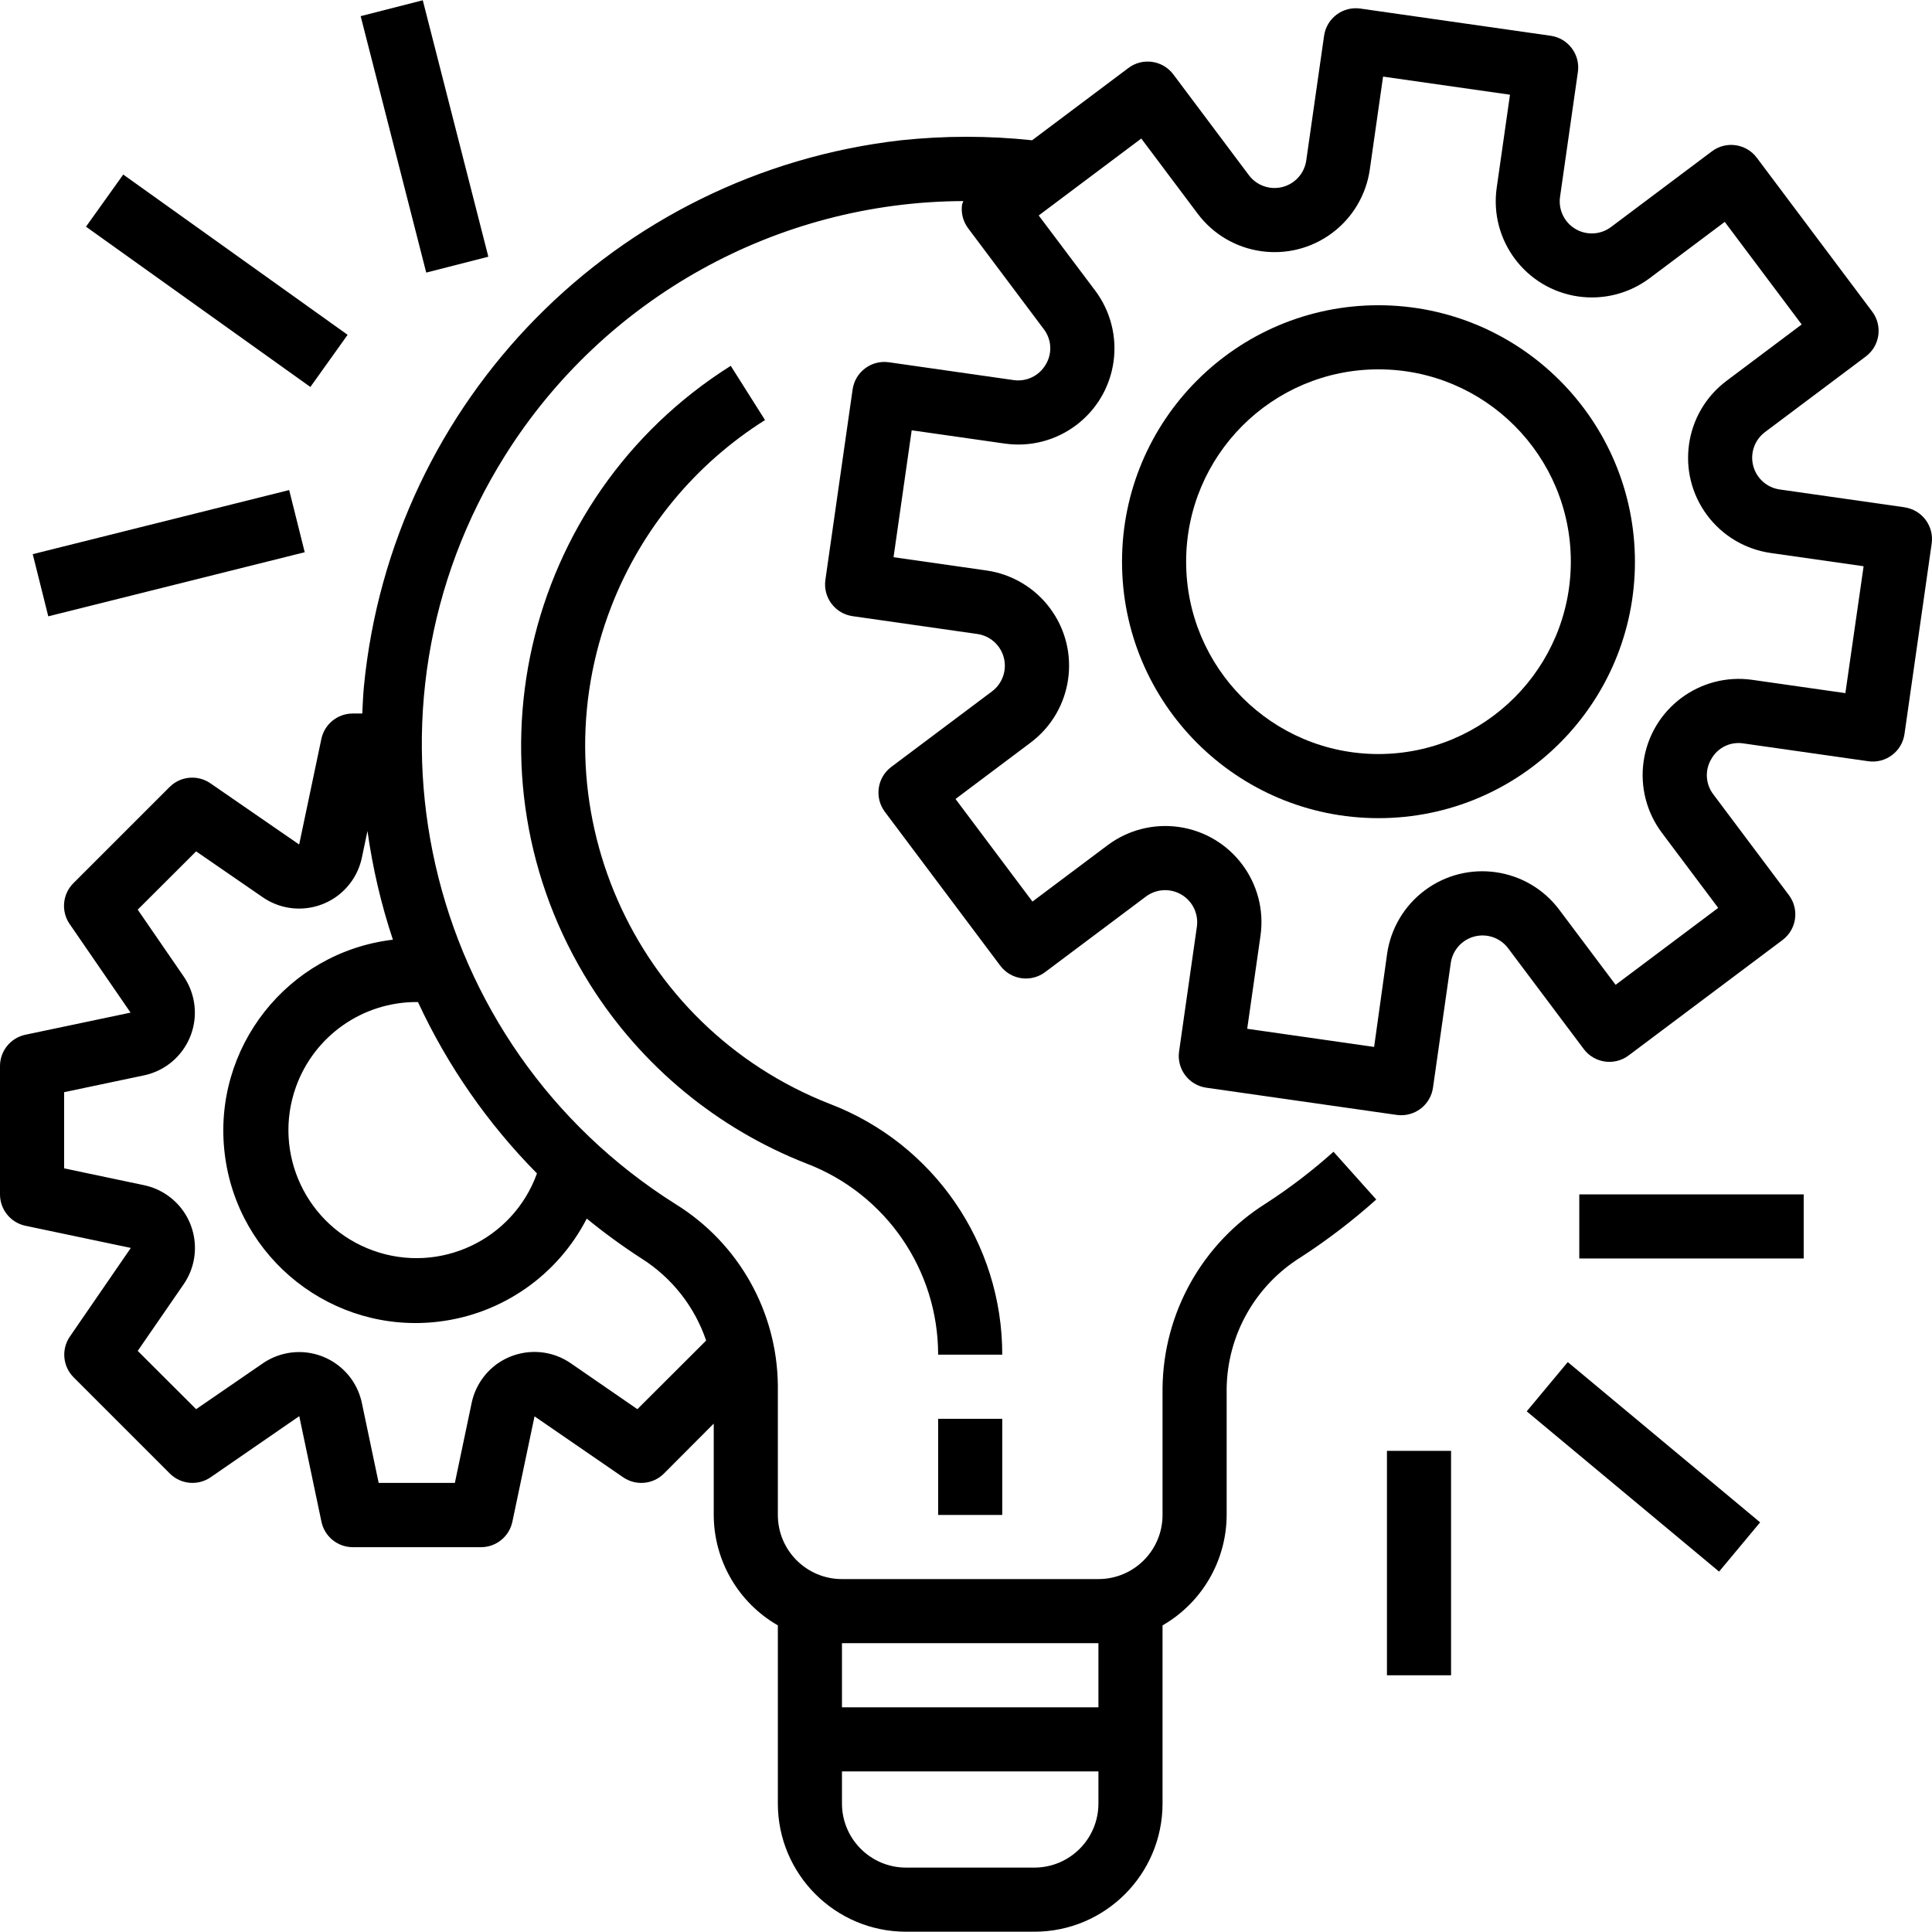
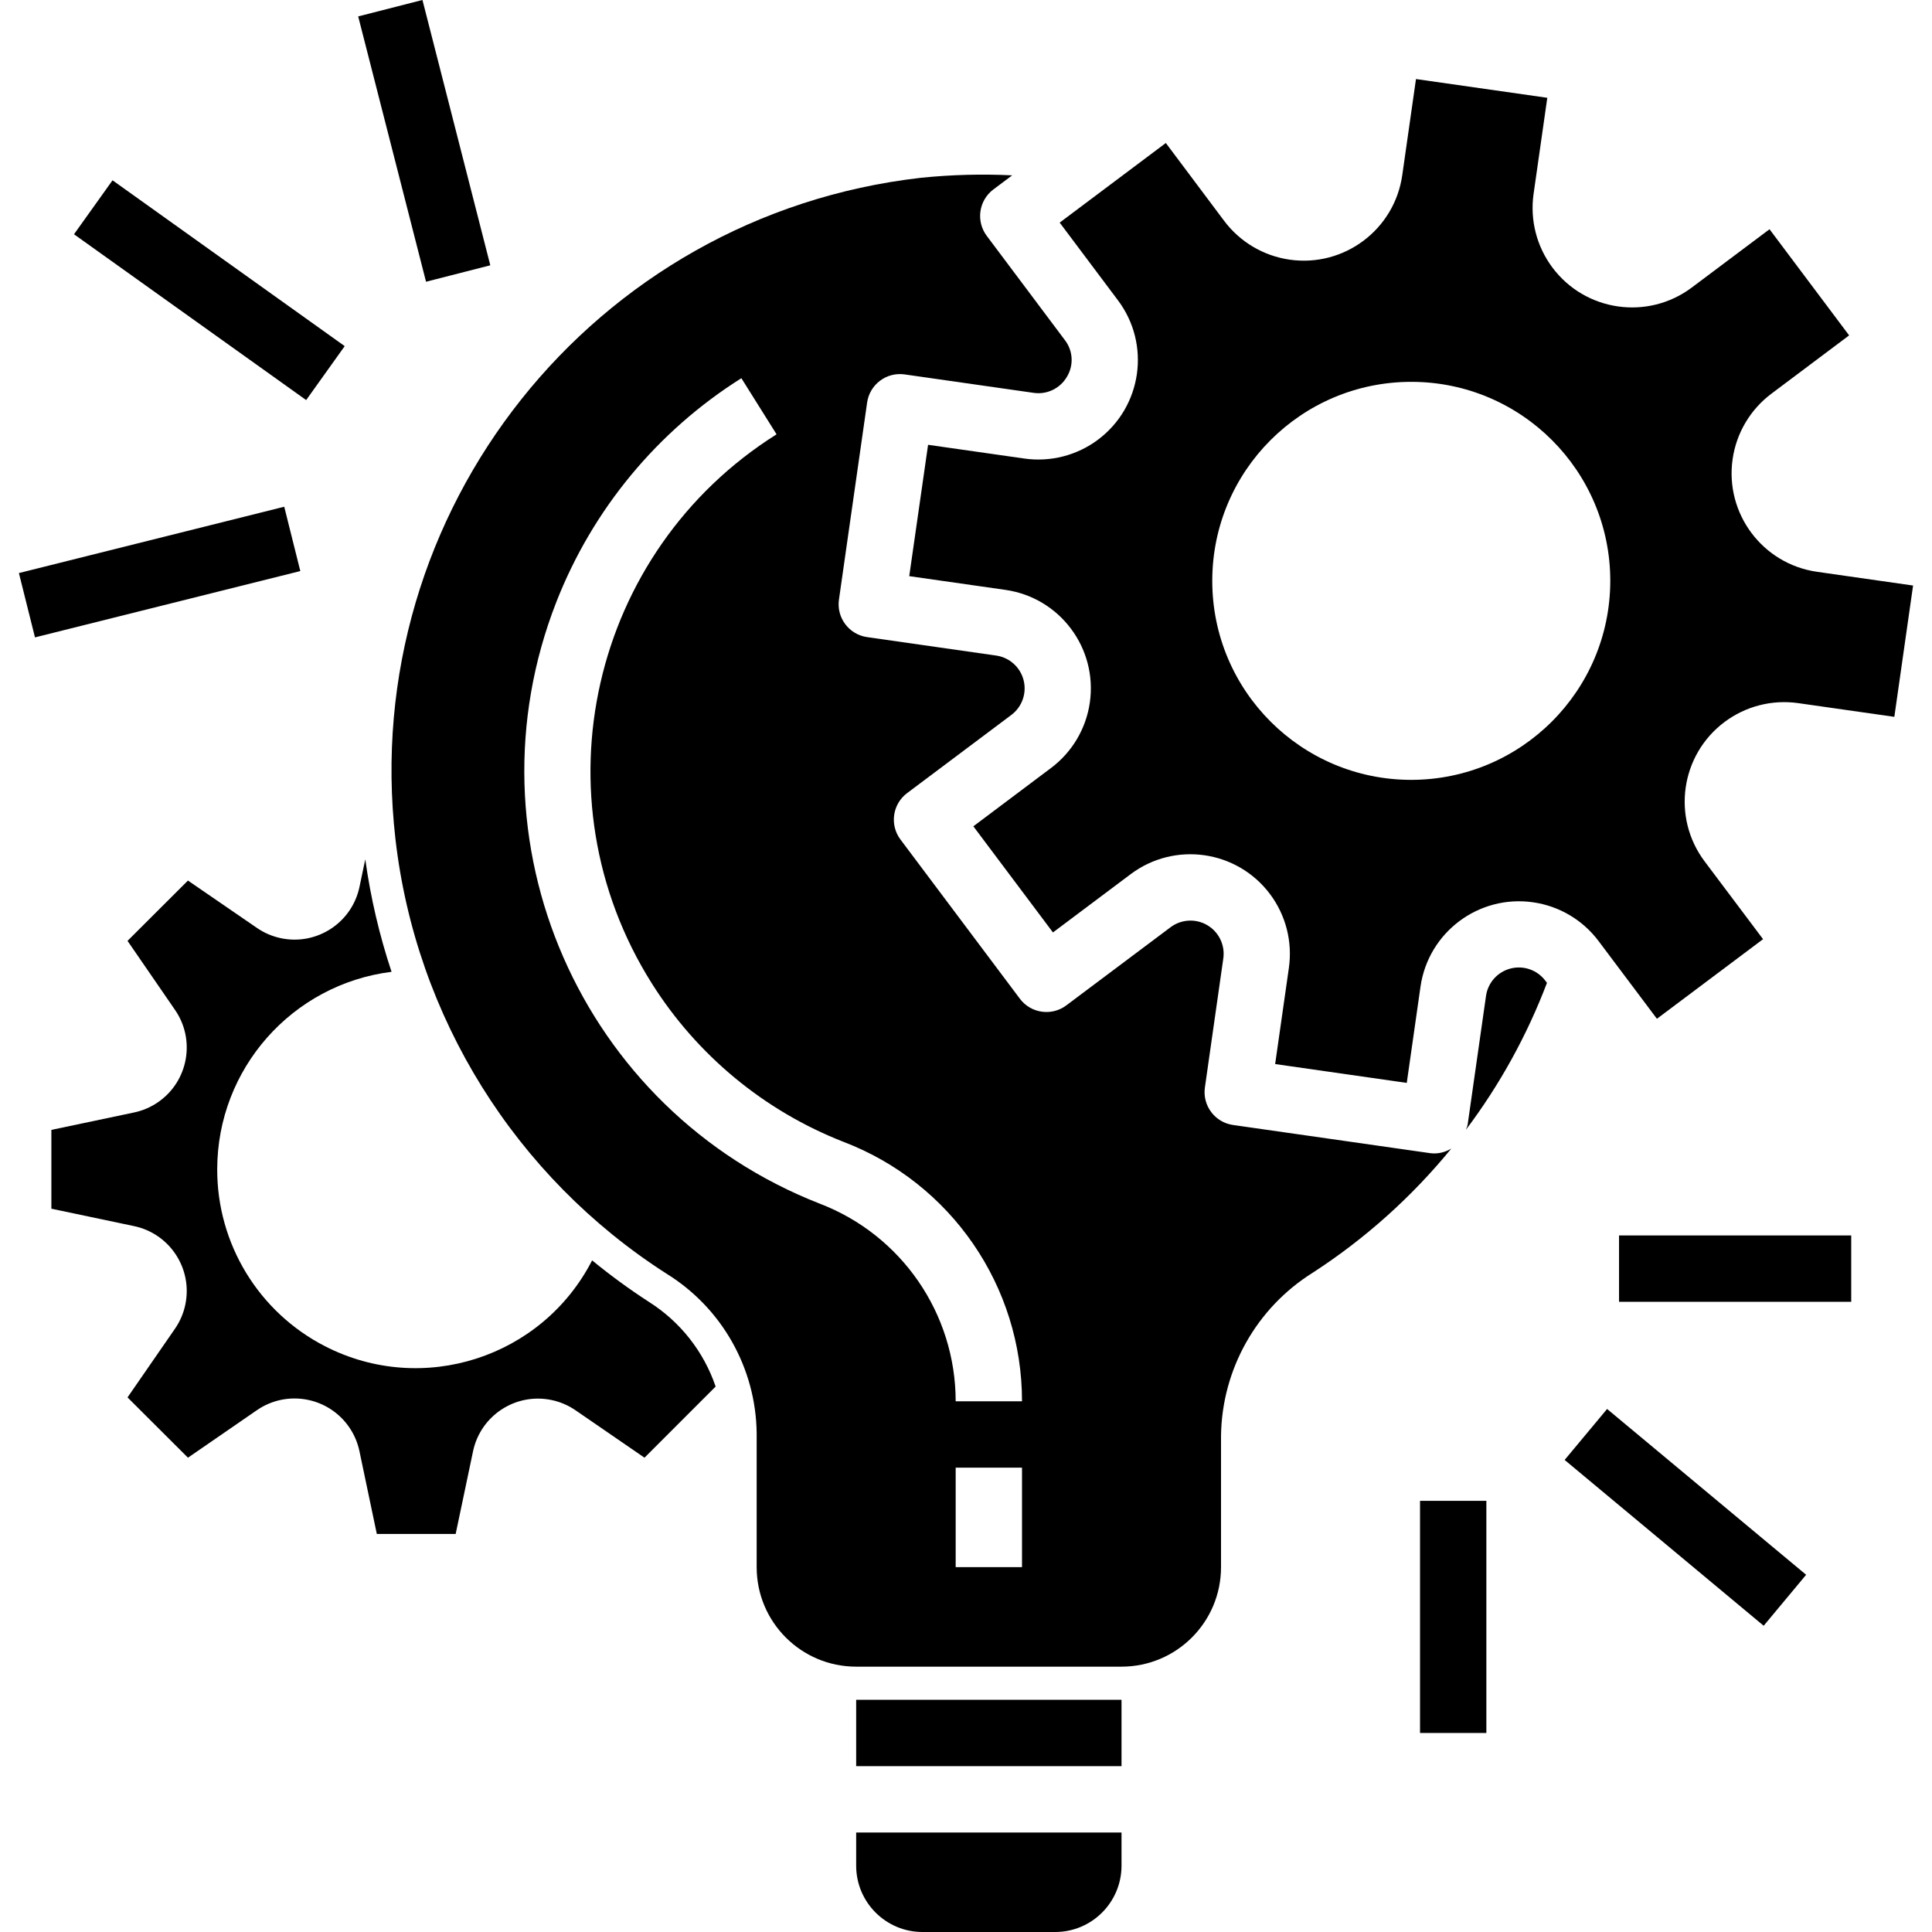
- <svg xmlns="http://www.w3.org/2000/svg" version="1.1" width="60" height="60" x="0" y="0" viewBox="0 0 482.13 482.13" style="enable-background:new 0 0 512 512" xml:space="preserve" class="">
+ <svg xmlns="http://www.w3.org/2000/svg" version="1.1" width="60" height="60" x="0" y="0" viewBox="0 0 465.987 465.987" style="enable-background:new 0 0 512 512" xml:space="preserve">
  <g>
-     <path d="M475.266 126.603h-.002l-.016-.016-31.12-4.44a8 8 0 0 1-3.672-14.32l25.152-18.864a8 8 0 0 0 1.6-11.2l-28.8-38.4a8 8 0 0 0-11.2-1.6l-25.144 18.864a8 8 0 0 1-12.752-7.528l4.448-31.12a8 8 0 0 0-6.783-9.055l-.009-.001-47.488-6.784a8 8 0 0 0-9.056 6.782v.002l-4.448 31.12a8 8 0 0 1-14.32 3.672L292.8 18.563a8 8 0 0 0-11.2-1.6l-24.04 18.04a154.787 154.787 0 0 0-32.72 0C153.614 43.144 97.759 99.946 90.816 171.299c-.216 2.264-.296 4.512-.408 6.76h-2.4a8 8 0 0 0-7.824 6.4l-5.528 26.288-22.144-15.272a8 8 0 0 0-10.2.928l-24 24a8 8 0 0 0-.928 10.192l15.2 22.104-26.296 5.528A8 8 0 0 0 0 266.059v32a8 8 0 0 0 6.352 7.832l26.296 5.528-15.2 22.104a8 8 0 0 0 .928 10.192l24 24a8 8 0 0 0 10.2.928l22.104-15.24 5.528 26.296a8 8 0 0 0 7.824 6.4h32a8 8 0 0 0 7.832-6.352l5.528-26.296 22.104 15.2a8 8 0 0 0 10.192-.928l12.424-12.464v22.8a31.896 31.896 0 0 0 16 27.552v44.448c0 17.673 14.327 32 32 32h32c17.673 0 32-14.327 32-32v-44.448a31.896 31.896 0 0 0 16-27.552v-31.664a39.2 39.2 0 0 1 18.504-32.656 153.525 153.525 0 0 0 18.832-14.4l-10.672-11.92a136.188 136.188 0 0 1-16.856 12.888 55.104 55.104 0 0 0-25.808 46.088v31.664c0 8.837-7.163 16-16 16h-64c-8.837 0-16-7.163-16-16v-32.328a53.824 53.824 0 0 0-25.376-45.152c-63.407-39.842-82.511-123.541-42.669-186.948a135.593 135.593 0 0 1 114.325-63.452 8.698 8.698 0 0 0-.312.872 8 8 0 0 0 1.528 5.928l18.856 25.144a7.832 7.832 0 0 1 .48 8.88 7.952 7.952 0 0 1-8 3.848l-31.12-4.448a8 8 0 0 0-9.055 6.783l-.001.009-6.792 47.512a8.001 8.001 0 0 0 6.783 9.055l.009.001 31.12 4.448a8 8 0 0 1 3.672 14.32l-25.144 18.856a8 8 0 0 0-1.6 11.2l28.8 38.4a8 8 0 0 0 11.2 1.6l25.152-18.856a8 8 0 0 1 12.712 7.528l-4.44 31.12a8 8 0 0 0 6.782 9.056h.002l47.52 6.792c.374.048.751.072 1.128.072a8 8 0 0 0 7.928-6.864l4.44-31.12a8 8 0 0 1 14.32-3.672l18.864 25.144a8 8 0 0 0 11.2 1.6l38.4-28.8a8 8 0 0 0 1.6-11.2l-18.856-25.144a7.863 7.863 0 0 1-.48-8.88 7.768 7.768 0 0 1 8-3.84l31.12 4.44a8 8 0 0 0 9.056-6.782v-.002l6.784-47.52a8 8 0 0 0-6.782-9.056zM210.112 410.059h64v16h-64v-16zm0 32h64v8c0 8.837-7.163 16-16 16h-32c-8.837 0-16-7.163-16-16v-8zm-63.688-137.96a151.206 151.206 0 0 0 13.672 9.96 39.05 39.05 0 0 1 16.12 20.472l-17.16 17.128-16.616-11.456c-7.276-5.014-17.239-3.18-22.254 4.096a16.003 16.003 0 0 0-2.482 5.784l-4.192 19.976H94.496l-4.192-19.944c-1.82-8.647-10.305-14.182-18.952-12.362a16.003 16.003 0 0 0-5.784 2.482l-16.624 11.424-14.576-14.544 11.448-16.608c5.019-7.273 3.191-17.237-4.082-22.256a15.994 15.994 0 0 0-5.79-2.488L16 291.563v-19.008l19.944-4.2c8.644-1.833 14.166-10.326 12.333-18.971a15.996 15.996 0 0 0-2.453-5.725l-11.456-16.656 14.576-14.544 16.632 11.456c7.279 5.009 17.242 3.169 22.251-4.11a15.983 15.983 0 0 0 2.477-5.778l1.4-6.656a152.347 152.347 0 0 0 6.344 27.128c-26.323 3.138-45.118 27.022-41.98 53.345 3.138 26.323 27.022 45.118 53.345 41.98a48.004 48.004 0 0 0 37.011-25.725zM134 292.827c-5.974 16.605-24.277 25.223-40.882 19.25-16.605-5.974-25.223-24.277-19.25-40.882a31.952 31.952 0 0 1 30.131-21.136h.304A151.512 151.512 0 0 0 134 292.827zm326.512-119.856-23.2-3.312c-13.122-1.874-25.278 7.245-27.152 20.366-.9 6.301.74 12.702 4.56 17.794l14.056 18.744-25.6 19.2-14.064-18.736c-7.952-10.605-22.995-12.756-33.599-4.804a24.004 24.004 0 0 0-9.361 15.804l-3.24 23.232-31.672-4.528 3.312-23.2c1.879-13.121-7.235-25.281-20.356-27.159a23.998 23.998 0 0 0-17.804 4.559l-18.744 14.056-19.2-25.6 18.736-14.064c10.605-7.952 12.756-22.995 4.804-33.599a24.004 24.004 0 0 0-15.804-9.361l-23.2-3.312 4.528-31.672 23.2 3.312c13.121 1.879 25.281-7.235 27.159-20.356a23.998 23.998 0 0 0-4.559-17.804l-14.104-18.76 25.6-19.2 14.064 18.744c7.952 10.605 22.995 12.756 33.599 4.804a24.004 24.004 0 0 0 9.361-15.804l3.312-23.2 31.672 4.52-3.312 23.2c-1.874 13.122 7.244 25.278 20.366 27.152 6.301.9 12.702-.74 17.794-4.56l18.744-14.056 19.2 25.6-18.744 14.064c-10.605 7.952-12.756 22.995-4.804 33.599a24.004 24.004 0 0 0 15.804 9.361l23.2 3.312-4.552 31.664z" fill="#000000" data-original="#000000" />
-     <path d="M344 76.171c-35.346 0-64 28.654-64 64 0 35.346 28.654 64 64 64 35.346 0 64-28.654 64-64-.04-35.33-28.67-63.961-64-64zm0 112c-26.51 0-48-21.49-48-48s21.49-48 48-48 48 21.49 48 48c-.031 26.497-21.503 47.969-48 48zM234.112 354.059h16v24h-16zM207.12 275.491c-49.385-19.292-73.78-74.966-54.487-124.351a96.005 96.005 0 0 1 38.279-46.313l-8.552-13.536c-52.336 32.971-68.035 102.126-35.064 154.462a112.001 112.001 0 0 0 54.016 44.626c19.752 7.568 32.795 26.528 32.8 47.68h16c.025-27.752-17.077-52.641-42.992-62.568zM394.112 298.059h56v16h-56zM380.993 352.2l10.241-12.293 48.004 39.994-10.242 12.292zM346.112 362.059h16v56h-16zM8.169 138.29l63.996-15.996 3.878 15.513-63.996 15.998zM21.458 56.572l9.295-13.013 55.995 39.996-9.294 13.013zM90.003 4.03l15.5-3.963 16.363 63.995-15.5 3.963z" fill="#000000" data-original="#000000" />
+     <path d="M372.735 236.547a8 8 0 0 0-14.32 3.672l-4.44 31.12c-.107.4-.247.79-.416 1.168a143.811 143.811 0 0 0 19.56-35.448l-.384-.512zM346.047 278.203c-.377 0-.754-.024-1.128-.072l-47.52-6.792a8 8 0 0 1-6.784-9.054v-.002l4.44-31.12a8 8 0 0 0-12.712-7.528l-25.152 18.856a8 8 0 0 1-11.2-1.6l-28.8-38.4a8 8 0 0 1 1.6-11.2l25.144-18.856a8 8 0 0 0-3.672-14.32l-31.12-4.448a8 8 0 0 1-6.793-9.047l.001-.009 6.792-47.512a8 8 0 0 1 9.047-6.793l.009.001 31.12 4.448a7.952 7.952 0 0 0 8-3.848 7.832 7.832 0 0 0-.48-8.88l-18.84-25.136a8 8 0 0 1 1.6-11.2l4.536-3.4a146.69 146.69 0 0 0-22.032.592C143.087 51.905 86.347 123.274 95.369 202.29a143.998 143.998 0 0 0 65.438 104.945 45.871 45.871 0 0 1 21.696 38.424v32.328c0 13.255 10.745 24 24 24h64c13.255 0 24-10.745 24-24v-31.664a47.127 47.127 0 0 1 22.16-39.376 144.964 144.964 0 0 0 33.384-29.92 7.99 7.99 0 0 1-4 1.176zm-99.544 99.784h-16v-24h16v24zm-16-40c-.005-21.152-13.048-40.112-32.8-47.68-57.609-22.526-86.049-87.487-63.523-145.096a111.999 111.999 0 0 1 44.635-53.992l8.488 13.536c-44.875 28.237-58.362 87.505-30.125 132.38a96.002 96.002 0 0 0 46.301 38.284c25.928 9.917 43.044 34.808 43.024 62.568h-16zM206.503 441.987v8c0 8.837 7.163 16 16 16h32c8.837 0 16-7.163 16-16v-8h-64z" fill="#000000" data-original="#000000" />
+     <path d="M156.487 313.987a151.402 151.402 0 0 1-13.672-9.992c-12.077 23.51-40.925 32.778-64.435 20.702a47.857 47.857 0 0 1-25.989-42.71c.037-24.187 18.05-44.575 42.048-47.592a152.348 152.348 0 0 1-6.336-27.128l-1.4 6.656c-1.818 8.647-10.303 14.183-18.95 12.365a15.983 15.983 0 0 1-5.778-2.477l-16.64-11.424-14.576 14.544 11.456 16.656c5.014 7.276 3.18 17.24-4.096 22.254a16.003 16.003 0 0 1-5.784 2.482l-19.944 4.2v19.008l19.944 4.2c8.647 1.821 14.181 10.307 12.36 18.954a15.994 15.994 0 0 1-2.488 5.79l-11.448 16.568 14.576 14.544 16.624-11.456c7.276-5.014 17.24-3.18 22.254 4.096a16.003 16.003 0 0 1 2.482 5.784l4.192 19.976h19.016l4.192-19.944c1.82-8.647 10.305-14.182 18.952-12.362a16.003 16.003 0 0 1 5.784 2.482l16.616 11.424 17.16-17.16a39.05 39.05 0 0 0-16.12-20.44zM206.503 409.987h64v16h-64zM438.255 137.915c-13.121-1.876-22.237-14.035-20.361-27.156a23.997 23.997 0 0 1 9.361-15.804l18.744-14.064-19.2-25.6-18.744 14.056c-10.602 7.956-25.646 5.81-33.601-4.791a24.002 24.002 0 0 1-4.567-17.769l3.312-23.2-31.672-4.52-3.312 23.2c-1.877 13.121-14.035 22.237-27.156 20.361a23.997 23.997 0 0 1-15.804-9.361l-14.064-18.776-25.6 19.2 14.056 18.744c7.954 10.603 5.807 25.646-4.796 33.601a23.998 23.998 0 0 1-17.804 4.559l-23.2-3.312-4.544 31.68 23.2 3.312c13.121 1.877 22.237 14.035 20.361 27.156a23.997 23.997 0 0 1-9.361 15.804l-18.736 14.064 19.2 25.6 18.744-14.056c10.603-7.954 25.646-5.807 33.601 4.796a24 24 0 0 1 4.559 17.804l-3.312 23.2 31.744 4.544 3.312-23.2c1.877-13.121 14.035-22.237 27.156-20.361a23.997 23.997 0 0 1 15.804 9.361l14.064 18.736 25.6-19.2-14.104-18.776c-7.951-10.605-5.8-25.648 4.805-33.599a24 24 0 0 1 17.763-4.561l23.2 3.312 4.52-31.672-23.168-3.312zm-97.864 50.184c-26.51 0-48-21.49-48-48s21.49-48 48-48 48 21.49 48 48c-.031 26.497-21.503 47.969-48 48zM390.503 297.987h56v16h-56zM377.383 352.128l10.242-12.293 48.003 39.994-10.241 12.293zM342.503 361.987h16v56h-16zM4.56 138.22l63.996-15.998 3.878 15.514-63.996 15.998zM17.849 56.5l9.294-13.012L83.14 83.483l-9.295 13.013zM86.394 3.958l15.5-3.963 16.363 63.995-15.5 3.963z" fill="#000000" data-original="#000000" />
  </g>
</svg>
